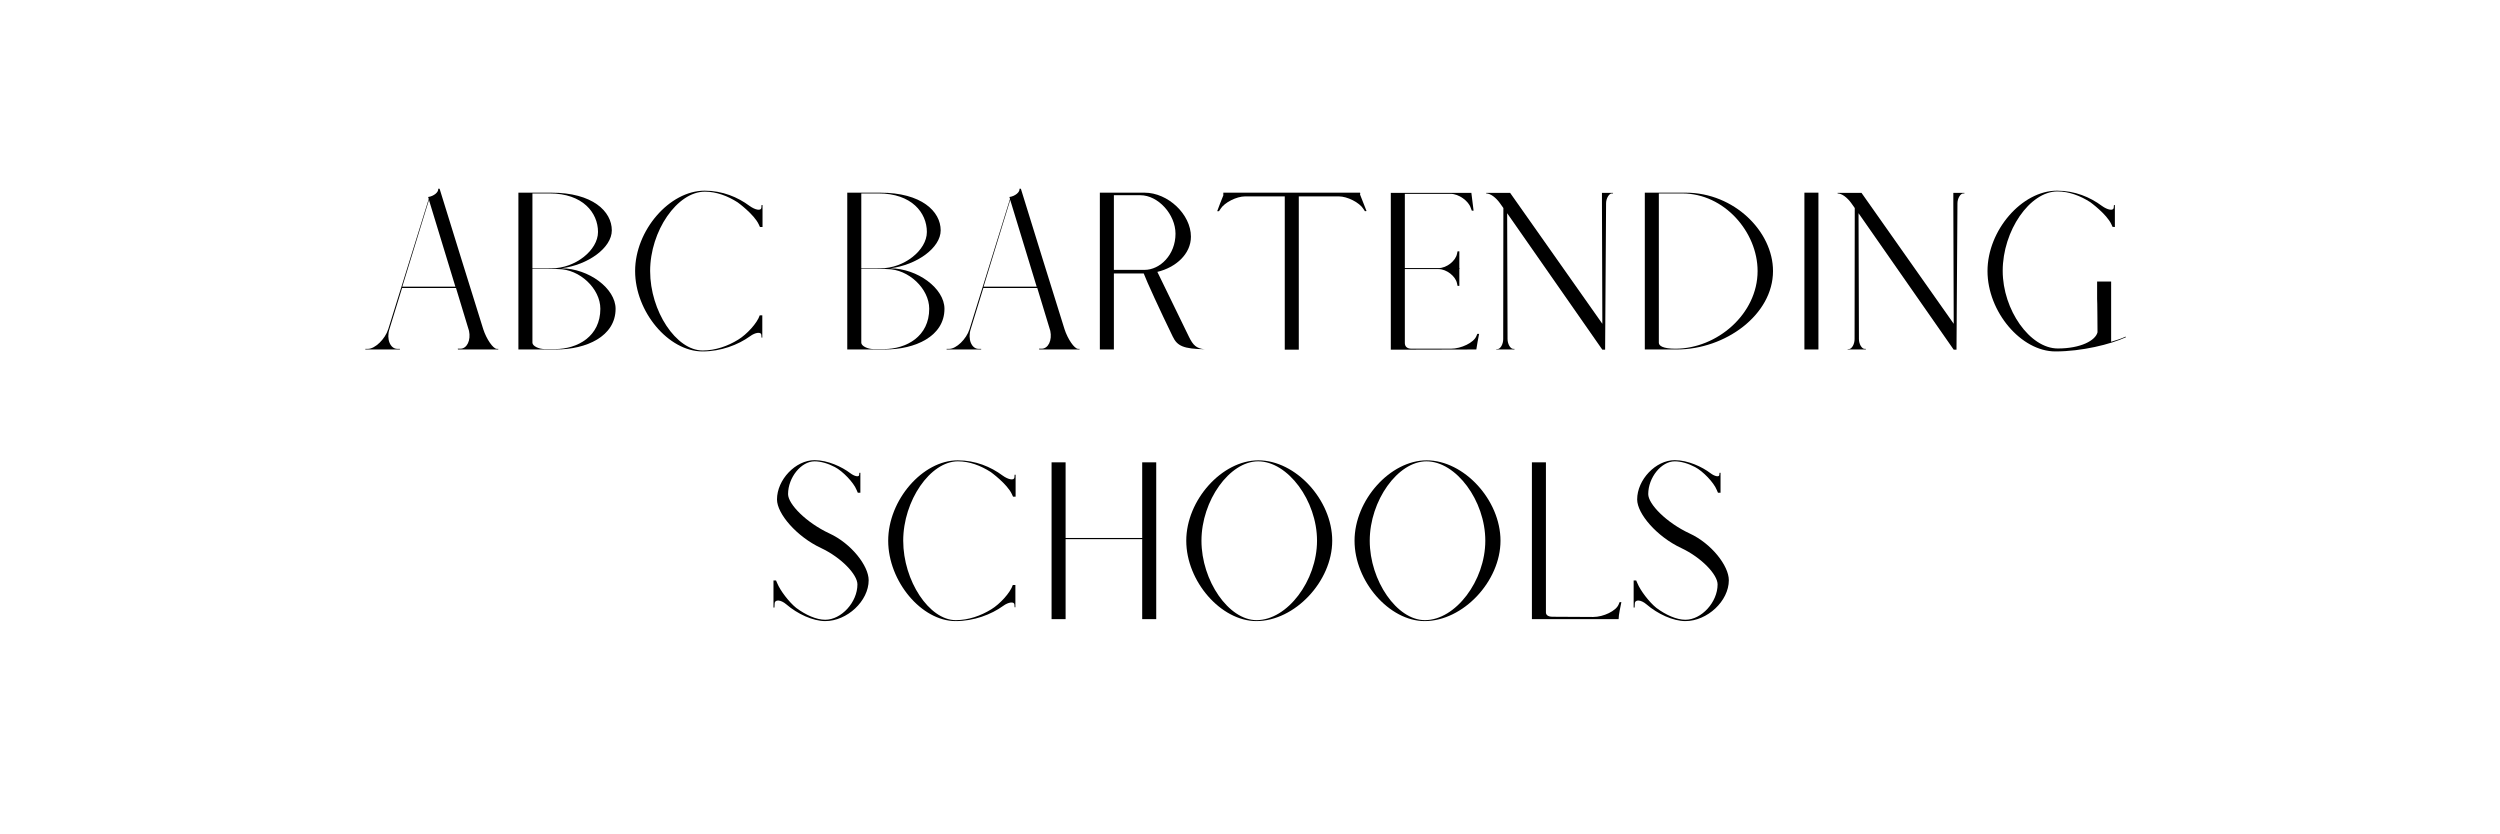
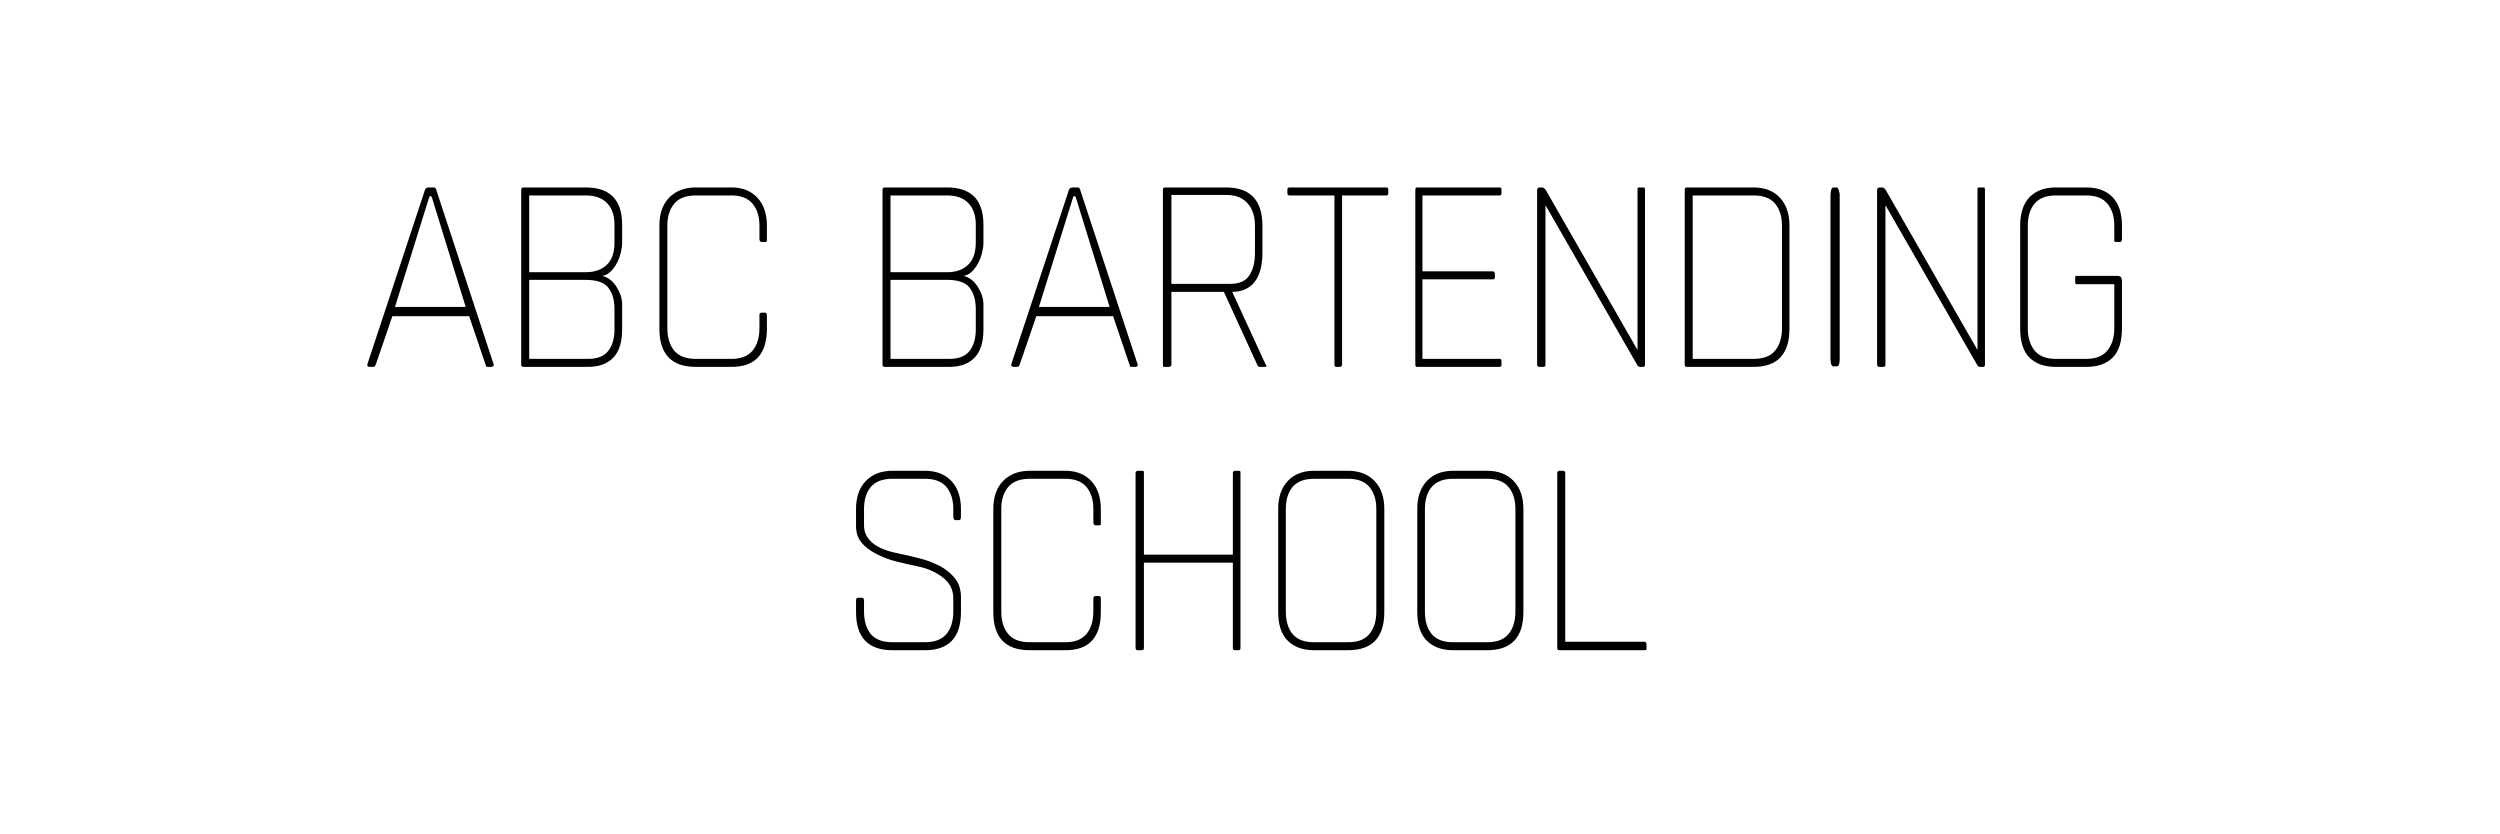
<svg xmlns="http://www.w3.org/2000/svg" xmlns:xlink="http://www.w3.org/1999/xlink" width="224.88pt" height="75pt" viewBox="0 0 224.88 75" version="1.2">
  <defs>
    <g>
      <symbol overflow="visible" id="glyph0-0">
-         <path style="stroke:none;" d="M -0.516 0 L 2.594 0 L 2.594 -0.055 L 2.363 -0.055 C 1.723 -0.055 1.367 -0.941 1.652 -1.828 L 2.789 -5.527 L 7.641 -5.527 L 8.812 -1.672 C 8.988 -0.836 8.633 -0.07 8.031 -0.07 L 7.801 -0.07 L 7.816 0 L 11.441 0 L 11.441 -0.055 L 11.316 -0.055 C 10.98 -0.055 10.375 -0.941 10.09 -1.828 C 8.777 -6.039 7.461 -10.25 6.164 -14.461 L 6.039 -14.461 C 6.094 -14.16 5.648 -13.785 5.133 -13.715 L 5.188 -13.539 L 1.547 -1.828 C 1.262 -0.926 0.355 -0.055 -0.285 -0.055 L -0.516 -0.055 Z M 2.809 -5.648 L 5.207 -13.449 L 7.586 -5.648 Z M 2.809 -5.648 " />
+         <path style="stroke:none;" d="M 27.984 -27.984 L 27.984 0 L 4 0 L 4 -27.984 Z M 25.984 -25.984 L 6 -25.984 L 6 -2 L 25.984 -2 Z M 25.984 -25.984 " />
      </symbol>
      <symbol overflow="visible" id="glyph0-1">
-         <path style="stroke:none;" d="M 1.812 0 L 5.207 0 C 7.906 0 10.555 -1.172 10.555 -3.66 C 10.555 -5.488 8.137 -7.285 5.684 -7.301 C 8.082 -7.605 10.215 -9.148 10.215 -10.715 C 10.215 -12.418 8.492 -14.105 4.777 -14.105 L 1.812 -14.105 Z M 3.074 -7.301 L 3.074 -14.035 L 4.637 -14.035 C 7.586 -14.035 8.973 -12.312 8.973 -10.57 C 8.973 -8.918 6.91 -7.301 4.816 -7.301 Z M 4.191 -0.035 C 3.625 -0.035 3.074 -0.32 3.074 -0.605 L 3.074 -7.25 C 4.246 -7.25 5.402 -7.25 5.402 -7.23 C 7.32 -7.23 9.184 -5.473 9.184 -3.66 C 9.184 -1.191 7.16 -0.035 5.082 -0.035 Z M 4.191 -0.035 " />
+         <path style="stroke:none;" d="M 11.875 0 L 11.469 0 C 11.383 0 11.336 -0.035 11.328 -0.109 C 11.316 -0.191 11.297 -0.258 11.266 -0.312 L 9.828 -4.562 L 2.922 -4.562 L 1.438 -0.234 C 1.383 -0.078 1.305 0 1.203 0 L 0.844 0 C 0.812 0 0.77 -0.02 0.719 -0.062 C 0.664 -0.102 0.648 -0.16 0.672 -0.234 L 5.797 -15.75 C 5.848 -16.008 5.969 -16.141 6.156 -16.141 L 6.641 -16.141 C 6.766 -16.141 6.844 -16.062 6.875 -15.906 L 12.031 -0.234 C 12.062 -0.16 12.047 -0.102 11.984 -0.062 C 11.93 -0.02 11.895 0 11.875 0 Z M 6.234 -15.266 L 3.156 -5.391 L 9.516 -5.391 L 6.469 -15.266 C 6.445 -15.316 6.41 -15.348 6.359 -15.359 C 6.305 -15.379 6.266 -15.348 6.234 -15.266 Z M 6.234 -15.266 " />
      </symbol>
      <symbol overflow="visible" id="glyph0-2">
-         <path style="stroke:none;" d="M 7.105 0.176 C 8.758 0.176 10.305 -0.41 11.387 -1.191 C 11.867 -1.547 12.383 -1.598 12.402 -1.316 L 12.418 -1.066 L 12.488 -1.066 L 12.488 -3.074 L 12.258 -3.074 C 12.027 -2.363 11.086 -1.352 10.324 -0.887 C 9.379 -0.301 8.262 0.09 7.125 0.09 C 4.742 0.09 2.398 -3.445 2.398 -7.055 C 2.398 -10.66 4.832 -14.195 7.32 -14.195 C 8.367 -14.195 9.379 -13.805 10.27 -13.234 C 10.27 -13.234 11.742 -12.172 12.172 -11.246 C 12.188 -11.191 12.258 -11.07 12.277 -11.016 L 12.508 -11.016 L 12.508 -12.988 L 12.418 -12.988 L 12.402 -12.738 C 12.367 -12.453 11.852 -12.543 11.336 -12.918 C 10.285 -13.699 8.902 -14.285 7.301 -14.285 C 4.141 -14.285 1.047 -10.715 1.047 -7.055 C 1.047 -3.395 4.051 0.176 7.105 0.176 Z M 7.105 0.176 " />
+         <path style="stroke:none;" d="M 7.719 0 L 1.922 0 C 1.785 0 1.719 -0.066 1.719 -0.203 L 1.719 -15.906 C 1.719 -16.062 1.785 -16.141 1.922 -16.141 L 7.516 -16.141 C 9.703 -16.141 10.797 -15.023 10.797 -12.797 L 10.797 -11.156 C 10.797 -10.883 10.754 -10.582 10.672 -10.25 C 10.586 -9.914 10.469 -9.602 10.312 -9.312 C 10.156 -9.02 9.961 -8.766 9.734 -8.547 C 9.504 -8.336 9.258 -8.219 9 -8.188 C 9.531 -8.062 9.961 -7.727 10.297 -7.188 C 10.629 -6.656 10.797 -6.141 10.797 -5.641 L 10.797 -3.359 C 10.797 -2.211 10.523 -1.363 9.984 -0.812 C 9.453 -0.27 8.695 0 7.719 0 Z M 10.109 -12.797 C 10.109 -13.617 9.891 -14.258 9.453 -14.719 C 9.016 -15.188 8.367 -15.422 7.516 -15.422 L 2.438 -15.422 L 2.438 -8.516 L 7.516 -8.516 C 8.316 -8.516 8.945 -8.734 9.406 -9.172 C 9.875 -9.609 10.109 -10.281 10.109 -11.188 Z M 10.109 -5.203 C 10.109 -5.992 9.926 -6.629 9.562 -7.109 C 9.207 -7.586 8.523 -7.828 7.516 -7.828 L 2.438 -7.828 L 2.438 -0.719 L 7.719 -0.719 C 8.57 -0.719 9.18 -0.957 9.547 -1.438 C 9.922 -1.914 10.109 -2.555 10.109 -3.359 Z M 10.109 -5.203 " />
      </symbol>
      <symbol overflow="visible" id="glyph0-3">
+         <path style="stroke:none;" d="M 8 0 L 4.797 0 C 2.609 0 1.516 -1.145 1.516 -3.438 L 1.516 -12.703 C 1.516 -13.773 1.805 -14.613 2.391 -15.219 C 2.984 -15.832 3.785 -16.141 4.797 -16.141 L 8 -16.141 C 8.977 -16.141 9.754 -15.832 10.328 -15.219 C 10.898 -14.613 11.188 -13.773 11.188 -12.703 L 11.188 -11.547 C 11.188 -11.492 11.188 -11.426 11.188 -11.344 C 11.188 -11.27 11.133 -11.234 11.031 -11.234 L 10.719 -11.234 C 10.582 -11.234 10.516 -11.336 10.516 -11.547 L 10.516 -12.703 C 10.516 -13.535 10.305 -14.195 9.891 -14.688 C 9.473 -15.176 8.844 -15.422 8 -15.422 L 4.797 -15.422 C 3.922 -15.422 3.273 -15.176 2.859 -14.688 C 2.441 -14.195 2.234 -13.535 2.234 -12.703 L 2.234 -3.484 C 2.234 -2.629 2.441 -1.953 2.859 -1.453 C 3.273 -0.961 3.922 -0.719 4.797 -0.719 L 8 -0.719 C 8.844 -0.719 9.473 -0.961 9.891 -1.453 C 10.305 -1.953 10.516 -2.629 10.516 -3.484 L 10.516 -4.641 C 10.516 -4.797 10.582 -4.875 10.719 -4.875 L 11.031 -4.875 C 11.133 -4.875 11.188 -4.797 11.188 -4.641 L 11.188 -3.438 C 11.188 -1.145 10.125 0 8 0 Z M 8 0 " />
+       </symbol>
+       <symbol overflow="visible" id="glyph0-4">
        <path style="stroke:none;" d="" />
      </symbol>
-       <symbol overflow="visible" id="glyph0-4">
-         <path style="stroke:none;" d="M 1.828 0 L 3.09 0 L 3.09 -6.84 L 5.773 -6.84 C 6.039 -6.129 7.23 -3.535 8.387 -1.156 C 8.793 -0.301 9.379 -0.055 11.246 -0.02 C 10.52 -0.09 10.215 -0.375 9.844 -1.137 L 7 -6.98 C 8.652 -7.375 10.02 -8.582 10.02 -10.145 C 10.02 -12.152 7.961 -14.105 5.844 -14.105 L 1.828 -14.105 Z M 3.09 -7.16 L 3.09 -13.875 L 5.473 -13.875 C 7.07 -13.875 8.633 -12.152 8.633 -10.41 C 8.633 -8.527 7.25 -7.16 5.844 -7.16 Z M 3.09 -7.16 " />
-       </symbol>
      <symbol overflow="visible" id="glyph0-5">
-         <path style="stroke:none;" d="M 6.504 0.02 L 7.766 0.02 L 7.766 -13.77 L 11.371 -13.77 C 12.133 -13.77 13.219 -13.219 13.574 -12.648 L 13.715 -12.438 L 13.859 -12.453 L 13.273 -13.945 L 13.273 -14.105 L 0.977 -14.105 L 0.977 -13.859 C 0.816 -13.469 0.551 -12.793 0.426 -12.438 L 0.586 -12.438 L 0.727 -12.648 C 1.082 -13.219 2.168 -13.77 2.93 -13.77 L 6.504 -13.77 Z M 0.961 -14.07 C 0.977 -14.09 0.977 -14.105 0.977 -14.105 Z M 13.359 -13.93 C 13.359 -13.965 13.309 -14.09 13.309 -14.09 L 13.289 -14.09 Z M 0.906 -13.945 C 0.926 -13.965 0.941 -14 0.941 -14.02 Z M 0.906 -13.945 " />
+         <path style="stroke:none;" d="M 10.719 0 L 10.234 0 C 10.129 0 10.062 -0.039 10.031 -0.125 L 7 -6.75 L 2.281 -6.75 L 2.281 -0.203 C 2.281 -0.066 2.195 0 2.031 0 L 1.766 0 C 1.629 0 1.551 -0.008 1.531 -0.031 C 1.52 -0.062 1.516 -0.117 1.516 -0.203 L 1.516 -15.953 C 1.516 -16.078 1.598 -16.141 1.766 -16.141 L 7.188 -16.141 C 9.375 -16.141 10.469 -14.992 10.469 -12.703 L 10.469 -10.266 C 10.469 -9.098 10.227 -8.219 9.75 -7.625 C 9.27 -7.039 8.602 -6.75 7.75 -6.75 L 10.75 -0.234 C 10.781 -0.211 10.805 -0.164 10.828 -0.094 C 10.859 -0.031 10.82 0 10.719 0 Z M 9.797 -12.703 C 9.797 -13.555 9.57 -14.227 9.125 -14.719 C 8.688 -15.219 8.039 -15.469 7.188 -15.469 L 2.281 -15.469 L 2.281 -7.469 L 7.594 -7.469 C 8.395 -7.469 8.961 -7.723 9.297 -8.234 C 9.629 -8.742 9.797 -9.422 9.797 -10.266 Z M 9.797 -12.703 " />
      </symbol>
      <symbol overflow="visible" id="glyph0-6">
-         <path style="stroke:none;" d="M 1.812 0.02 L 9.504 0 C 9.504 -0.07 9.719 -1.262 9.754 -1.402 L 9.594 -1.402 L 9.504 -1.191 C 9.273 -0.621 8.156 -0.07 7.215 -0.07 L 3.676 -0.07 C 3.215 -0.07 3.074 -0.32 3.074 -0.586 L 3.074 -7.23 L 6.113 -7.23 C 6.824 -7.23 7.641 -6.59 7.766 -5.953 L 7.816 -5.723 L 7.977 -5.723 L 7.977 -7.23 L 7.996 -7.23 L 7.996 -7.32 L 7.977 -7.32 L 7.977 -8.828 L 7.816 -8.828 L 7.766 -8.598 C 7.641 -7.961 6.824 -7.32 6.113 -7.32 L 3.074 -7.32 L 3.074 -14 L 7.195 -14 C 7.926 -14 8.812 -13.359 9.008 -12.723 L 9.098 -12.488 L 9.258 -12.488 L 9.062 -14.055 L 9.062 -14.09 L 1.812 -14.09 Z M 1.812 0.02 " />
+         <path style="stroke:none;" d="M 9.547 -15.422 L 5.562 -15.422 L 5.562 -0.203 C 5.562 -0.066 5.477 0 5.312 0 L 5.078 0 C 4.941 0 4.875 -0.066 4.875 -0.203 L 4.875 -15.422 L 0.844 -15.422 C 0.707 -15.422 0.641 -15.488 0.641 -15.625 L 0.641 -15.953 C 0.641 -16.078 0.707 -16.141 0.844 -16.141 L 9.547 -16.141 C 9.66 -16.141 9.719 -16.078 9.719 -15.953 L 9.719 -15.625 C 9.719 -15.488 9.66 -15.422 9.547 -15.422 Z M 9.547 -15.422 " />
      </symbol>
      <symbol overflow="visible" id="glyph0-7">
-         <path style="stroke:none;" d="M 10.5 0.02 L 10.75 0.02 L 10.836 -13.148 C 10.836 -13.59 11.105 -14.035 11.352 -14.035 L 11.461 -14.035 L 11.461 -14.09 L 10.465 -14.09 L 10.465 -13.148 L 10.5 -2.309 L 10.34 -2.539 L 2.203 -14.09 L 0.055 -14.09 L 0.055 -14.035 C 0.445 -14.035 0.926 -13.664 1.297 -13.148 L 1.598 -12.723 L 1.582 -0.926 C 1.582 -0.48 1.332 -0.035 1.066 -0.035 L 0.961 -0.035 L 0.961 0 L 2.594 0 L 2.594 -0.055 L 2.488 -0.055 C 2.223 -0.055 1.973 -0.496 1.973 -0.941 L 1.938 -12.258 C 4.797 -8.172 7.641 -4.07 10.5 0.02 Z M 10.5 0.02 " />
+         <path style="stroke:none;" d="M 9.391 0 L 1.953 0 C 1.848 0 1.797 -0.066 1.797 -0.203 L 1.797 -15.906 C 1.797 -16.062 1.848 -16.141 1.953 -16.141 L 9.391 -16.141 C 9.492 -16.141 9.547 -16.078 9.547 -15.953 L 9.547 -15.625 C 9.547 -15.488 9.492 -15.422 9.391 -15.422 L 2.438 -15.422 L 2.438 -8.594 L 8.797 -8.594 C 8.816 -8.594 8.844 -8.578 8.875 -8.547 C 8.926 -8.492 8.953 -8.441 8.953 -8.391 L 8.953 -8.078 C 8.953 -7.941 8.898 -7.875 8.797 -7.875 L 2.438 -7.875 L 2.438 -0.719 L 9.391 -0.719 C 9.492 -0.719 9.547 -0.648 9.547 -0.516 L 9.547 -0.203 C 9.547 -0.066 9.492 0 9.391 0 Z M 9.391 0 " />
      </symbol>
      <symbol overflow="visible" id="glyph0-8">
-         <path style="stroke:none;" d="M 1.812 0 L 4.691 0 C 9.062 0 13.344 -3.125 13.344 -7.055 C 13.344 -10.605 9.859 -14.105 5.488 -14.105 L 1.812 -14.105 Z M 4.566 -0.07 C 3.43 -0.07 3.074 -0.336 3.074 -0.605 L 3.074 -14.035 L 5.188 -14.035 C 8.953 -14.035 11.957 -10.57 11.957 -7.055 C 11.957 -3.18 8.297 -0.07 4.566 -0.07 Z M 4.566 -0.07 " />
+         <path style="stroke:none;" d="M 10.672 -1.516 L 10.672 -15.906 C 10.672 -16.039 10.68 -16.113 10.703 -16.125 C 10.734 -16.133 10.773 -16.141 10.828 -16.141 L 11.188 -16.141 C 11.238 -16.141 11.273 -16.133 11.297 -16.125 C 11.328 -16.113 11.344 -16.039 11.344 -15.906 L 11.344 -0.203 C 11.344 -0.066 11.289 0 11.188 0 L 10.906 0 C 10.781 0 10.688 -0.066 10.625 -0.203 L 2.391 -14.547 L 2.391 -0.203 C 2.391 -0.066 2.328 0 2.203 0 L 1.875 0 C 1.719 0 1.641 -0.066 1.641 -0.203 L 1.641 -15.906 C 1.641 -16.062 1.719 -16.141 1.875 -16.141 L 2.078 -16.141 C 2.211 -16.141 2.332 -16.051 2.438 -15.875 Z M 10.672 -1.516 " />
      </symbol>
      <symbol overflow="visible" id="glyph0-9">
-         <path style="stroke:none;" d="M 1.848 0 L 3.109 0 L 3.109 -14.105 L 1.848 -14.105 Z M 1.848 0 " />
+         <path style="stroke:none;" d="M 8.031 0 L 2 0 C 1.895 0 1.844 -0.066 1.844 -0.203 L 1.844 -15.906 C 1.844 -16.062 1.895 -16.141 2 -16.141 L 8.031 -16.141 C 9.039 -16.141 9.832 -15.832 10.406 -15.219 C 10.977 -14.613 11.266 -13.773 11.266 -12.703 L 11.266 -3.438 C 11.266 -1.145 10.188 0 8.031 0 Z M 10.594 -12.703 C 10.594 -13.535 10.383 -14.195 9.969 -14.688 C 9.562 -15.176 8.914 -15.422 8.031 -15.422 L 2.562 -15.422 L 2.562 -0.719 L 8.031 -0.719 C 8.914 -0.719 9.562 -0.961 9.969 -1.453 C 10.383 -1.953 10.594 -2.629 10.594 -3.484 Z M 10.594 -12.703 " />
      </symbol>
      <symbol overflow="visible" id="glyph0-10">
-         <path style="stroke:none;" d="M 7.141 0.176 C 9.504 0.176 12.098 -0.461 13.484 -1.102 L 13.449 -1.156 C 13.113 -0.996 12.668 -0.836 12.152 -0.691 L 12.152 -6.113 L 10.891 -6.113 L 10.891 -4.547 C 10.91 -4.547 10.926 -1.707 10.926 -1.547 C 10.75 -0.816 9.434 -0.09 7.355 -0.09 C 4.852 -0.09 2.398 -3.555 2.398 -7.07 C 2.398 -10.676 4.832 -14.215 7.32 -14.215 C 8.367 -14.215 9.379 -13.824 10.27 -13.254 C 10.27 -13.254 11.742 -12.188 12.172 -11.266 C 12.188 -11.211 12.258 -11.086 12.277 -11.031 L 12.488 -11.016 L 12.488 -12.988 L 12.402 -12.988 L 12.383 -12.738 C 12.348 -12.453 11.832 -12.543 11.316 -12.918 C 10.27 -13.699 8.883 -14.285 7.285 -14.285 C 4.121 -14.285 1.031 -10.715 1.031 -7.055 C 1.031 -3.395 4.051 0.176 7.141 0.176 Z M 7.141 0.176 " />
+         <path style="stroke:none;" d="M 2.312 -0.047 L 2.031 -0.047 C 1.926 -0.047 1.852 -0.129 1.812 -0.297 C 1.781 -0.473 1.766 -0.586 1.766 -0.641 L 1.766 -15.516 C 1.766 -15.566 1.781 -15.68 1.812 -15.859 C 1.852 -16.047 1.926 -16.141 2.031 -16.141 L 2.312 -16.141 C 2.395 -16.141 2.461 -16.051 2.516 -15.875 C 2.566 -15.707 2.594 -15.586 2.594 -15.516 L 2.594 -0.641 C 2.594 -0.555 2.578 -0.438 2.547 -0.281 C 2.523 -0.125 2.445 -0.047 2.312 -0.047 Z M 2.312 -0.047 " />
      </symbol>
      <symbol overflow="visible" id="glyph0-11">
-         <path style="stroke:none;" d="M 5.578 0.176 C 7.551 0.176 9.488 -1.633 9.488 -3.5 C 9.488 -4.797 7.926 -6.805 5.953 -7.711 C 3.891 -8.672 2.238 -10.34 2.238 -11.246 C 2.238 -12.738 3.41 -14.195 4.621 -14.195 C 5.188 -14.195 5.844 -14 6.449 -13.68 C 7.16 -13.309 8.137 -12.293 8.402 -11.621 C 8.422 -11.547 8.492 -11.441 8.512 -11.371 L 8.742 -11.371 L 8.742 -13.164 L 8.652 -13.164 L 8.633 -12.969 C 8.617 -12.758 8.207 -12.844 7.836 -13.129 C 7.09 -13.699 5.809 -14.301 4.621 -14.301 C 2.914 -14.301 1.242 -12.543 1.242 -10.766 C 1.242 -9.488 3.004 -7.426 5.207 -6.395 C 7.02 -5.543 8.477 -4.016 8.477 -3.125 C 8.477 -1.527 7.035 0.055 5.578 0.055 C 4.797 0.055 3.82 -0.375 2.969 -1.012 C 2.328 -1.527 1.527 -2.574 1.262 -3.234 C 1.242 -3.305 1.172 -3.41 1.156 -3.48 L 0.926 -3.48 L 0.926 -1.047 L 1.012 -1.047 L 1.031 -1.402 C 1.047 -1.793 1.582 -1.758 2.078 -1.332 C 3.09 -0.461 4.477 0.176 5.578 0.176 Z M 5.578 0.176 " />
+         <path style="stroke:none;" d="M 7.391 0 L 4.641 0 C 3.629 0 2.844 -0.273 2.281 -0.828 C 1.719 -1.391 1.438 -2.258 1.438 -3.438 L 1.438 -12.703 C 1.438 -13.828 1.719 -14.68 2.281 -15.266 C 2.844 -15.848 3.629 -16.141 4.641 -16.141 L 7.391 -16.141 C 8.398 -16.141 9.188 -15.848 9.75 -15.266 C 10.312 -14.68 10.594 -13.828 10.594 -12.703 L 10.594 -11.547 C 10.594 -11.336 10.539 -11.234 10.438 -11.234 L 10.078 -11.234 C 9.961 -11.234 9.906 -11.27 9.906 -11.344 C 9.906 -11.426 9.906 -11.492 9.906 -11.547 L 9.906 -12.703 C 9.906 -13.535 9.695 -14.195 9.281 -14.688 C 8.875 -15.176 8.242 -15.422 7.391 -15.422 L 4.641 -15.422 C 3.785 -15.422 3.148 -15.176 2.734 -14.688 C 2.328 -14.195 2.125 -13.535 2.125 -12.703 L 2.125 -3.484 C 2.125 -2.648 2.328 -1.977 2.734 -1.469 C 3.148 -0.969 3.785 -0.719 4.641 -0.719 L 7.391 -0.719 C 8.242 -0.719 8.875 -0.969 9.281 -1.469 C 9.695 -1.977 9.906 -2.648 9.906 -3.484 L 9.906 -7.438 L 6.469 -7.438 C 6.414 -7.438 6.391 -7.504 6.391 -7.641 L 6.391 -7.953 C 6.391 -8.004 6.391 -8.055 6.391 -8.109 C 6.391 -8.16 6.414 -8.188 6.469 -8.188 L 10.156 -8.188 C 10.312 -8.188 10.422 -8.156 10.484 -8.094 C 10.555 -8.031 10.594 -7.891 10.594 -7.672 L 10.594 -3.438 C 10.594 -2.258 10.312 -1.391 9.75 -0.828 C 9.188 -0.273 8.398 0 7.391 0 Z M 7.391 0 " />
      </symbol>
      <symbol overflow="visible" id="glyph0-12">
-         <path style="stroke:none;" d="M 2.453 0 L 3.715 0 L 3.715 -7.195 L 10.605 -7.195 L 10.605 0 L 11.867 0 L 11.867 -14.105 L 10.605 -14.105 L 10.605 -7.301 L 3.715 -7.301 L 3.715 -14.105 L 2.453 -14.105 Z M 2.453 0 " />
+         <path style="stroke:none;" d="M 7.469 0 L 4.562 0 C 2.375 0 1.281 -1.145 1.281 -3.438 L 1.281 -4.438 C 1.281 -4.625 1.332 -4.719 1.438 -4.719 L 1.844 -4.719 C 1.945 -4.719 2 -4.625 2 -4.438 L 2 -3.484 C 2 -2.629 2.203 -1.953 2.609 -1.453 C 3.023 -0.961 3.676 -0.719 4.562 -0.719 L 7.469 -0.719 C 8.352 -0.719 9 -0.961 9.406 -1.453 C 9.82 -1.953 10.031 -2.629 10.031 -3.484 L 10.031 -4.672 C 10.031 -5.422 9.727 -6.035 9.125 -6.516 C 8.531 -6.992 7.805 -7.328 6.953 -7.516 C 6.316 -7.648 5.672 -7.797 5.016 -7.953 C 4.359 -8.109 3.738 -8.336 3.156 -8.641 C 2.57 -8.93 2.113 -9.273 1.781 -9.672 C 1.445 -10.066 1.281 -10.57 1.281 -11.188 L 1.281 -12.703 C 1.281 -13.773 1.57 -14.613 2.156 -15.219 C 2.738 -15.832 3.539 -16.141 4.562 -16.141 L 7.469 -16.141 C 8.488 -16.141 9.285 -15.832 9.859 -15.219 C 10.43 -14.613 10.719 -13.773 10.719 -12.703 L 10.719 -12.031 C 10.719 -11.812 10.66 -11.703 10.547 -11.703 L 10.234 -11.703 C 10.098 -11.703 10.031 -11.812 10.031 -12.031 L 10.031 -12.703 C 10.031 -13.535 9.82 -14.195 9.406 -14.688 C 9 -15.176 8.352 -15.422 7.469 -15.422 L 4.562 -15.422 C 3.676 -15.422 3.023 -15.176 2.609 -14.688 C 2.203 -14.195 2 -13.535 2 -12.703 L 2 -11.234 C 2 -10.617 2.242 -10.098 2.734 -9.672 C 3.234 -9.242 4 -8.926 5.031 -8.719 C 5.695 -8.582 6.348 -8.43 6.984 -8.266 C 7.629 -8.109 8.258 -7.867 8.875 -7.547 C 9.406 -7.254 9.844 -6.891 10.188 -6.453 C 10.539 -6.016 10.719 -5.445 10.719 -4.75 L 10.719 -3.438 C 10.719 -1.145 9.633 0 7.469 0 Z M 7.469 0 " />
      </symbol>
      <symbol overflow="visible" id="glyph0-13">
-         <path style="stroke:none;" d="M 7.336 0.176 C 10.785 0.176 14.16 -3.395 14.16 -7.055 C 14.16 -10.715 10.875 -14.285 7.516 -14.285 C 4.246 -14.285 1.031 -10.715 1.031 -7.055 C 1.031 -3.395 4.156 0.176 7.336 0.176 Z M 7.355 0.09 C 4.852 0.09 2.398 -3.445 2.398 -7.055 C 2.398 -10.66 4.922 -14.195 7.496 -14.195 C 10.164 -14.195 12.793 -10.66 12.793 -7.055 C 12.793 -3.445 10.109 0.09 7.355 0.09 Z M 7.355 0.09 " />
+         <path style="stroke:none;" d="M 10.906 0 L 10.594 0 C 10.457 0 10.391 -0.066 10.391 -0.203 L 10.391 -7.875 L 2.391 -7.875 L 2.391 -0.203 C 2.391 -0.066 2.328 0 2.203 0 L 1.844 0 C 1.707 0 1.641 -0.066 1.641 -0.203 L 1.641 -15.906 C 1.641 -16.062 1.707 -16.141 1.844 -16.141 L 2.203 -16.141 C 2.273 -16.141 2.32 -16.133 2.344 -16.125 C 2.375 -16.113 2.391 -16.039 2.391 -15.906 L 2.391 -8.594 L 10.391 -8.594 L 10.391 -15.906 C 10.391 -16.062 10.457 -16.141 10.594 -16.141 L 10.906 -16.141 C 10.957 -16.141 11 -16.133 11.031 -16.125 C 11.062 -16.113 11.078 -16.039 11.078 -15.906 L 11.078 -0.203 C 11.078 -0.066 11.02 0 10.906 0 Z M 10.906 0 " />
      </symbol>
      <symbol overflow="visible" id="glyph0-14">
-         <path style="stroke:none;" d="M 1.848 0 L 9.648 0 C 9.648 -0.41 9.824 -1.137 9.895 -1.527 L 9.734 -1.527 L 9.648 -1.316 C 9.418 -0.746 8.297 -0.195 7.355 -0.195 L 3.715 -0.215 C 3.25 -0.215 3.109 -0.41 3.109 -0.605 L 3.109 -14.105 L 1.848 -14.105 Z M 1.848 0 " />
+         <path style="stroke:none;" d="M 7.719 0 L 4.672 0 C 3.66 0 2.867 -0.285 2.297 -0.859 C 1.723 -1.43 1.438 -2.289 1.438 -3.438 L 1.438 -12.703 C 1.438 -13.773 1.723 -14.613 2.297 -15.219 C 2.867 -15.832 3.66 -16.141 4.672 -16.141 L 7.719 -16.141 C 8.727 -16.141 9.523 -15.832 10.109 -15.219 C 10.691 -14.613 10.984 -13.773 10.984 -12.703 L 10.984 -3.438 C 10.984 -1.145 9.895 0 7.719 0 Z M 10.266 -12.703 C 10.266 -13.535 10.055 -14.195 9.641 -14.688 C 9.234 -15.176 8.594 -15.422 7.719 -15.422 L 4.672 -15.422 C 3.797 -15.422 3.148 -15.176 2.734 -14.688 C 2.328 -14.195 2.125 -13.535 2.125 -12.703 L 2.125 -3.484 C 2.125 -2.629 2.328 -1.953 2.734 -1.453 C 3.148 -0.961 3.797 -0.719 4.672 -0.719 L 7.719 -0.719 C 8.594 -0.719 9.234 -0.961 9.641 -1.453 C 10.055 -1.953 10.266 -2.629 10.266 -3.484 Z M 10.266 -12.703 " />
+       </symbol>
+       <symbol overflow="visible" id="glyph0-15">
+         <path style="stroke:none;" d="M 9.438 0 L 1.719 0 C 1.582 0 1.516 -0.066 1.516 -0.203 L 1.516 -15.906 C 1.516 -16.062 1.582 -16.141 1.719 -16.141 L 2.031 -16.141 C 2.164 -16.141 2.234 -16.062 2.234 -15.906 L 2.234 -0.766 L 9.438 -0.766 L 9.469 -0.719 C 9.52 -0.664 9.547 -0.613 9.547 -0.562 L 9.547 -0.203 C 9.547 -0.066 9.508 0 9.438 0 Z M 9.438 0 " />
      </symbol>
    </g>
    <clipPath id="clip1">
      <path d="M 0 0.02 L 224.762 0.02 L 224.762 74.98 L 0 74.98 Z M 0 0.02 " />
    </clipPath>
  </defs>
  <g id="surface1">
    <g clip-path="url(#clip1)" clip-rule="nonzero">
-       <path style=" stroke:none;fill-rule:nonzero;fill:rgb(100%,100%,100%);fill-opacity:1;" d="M 0 0.02 L 224.879 0.02 L 224.879 239.891 L 0 239.891 Z M 0 0.02 " />
      <path style=" stroke:none;fill-rule:nonzero;fill:rgb(100%,100%,100%);fill-opacity:1;" d="M 0 0.02 L 224.879 0.02 L 224.879 74.98 L 0 74.98 Z M 0 0.02 " />
      <path style=" stroke:none;fill-rule:nonzero;fill:rgb(100%,100%,100%);fill-opacity:1;" d="M 0 0.02 L 224.879 0.02 L 224.879 74.98 L 0 74.98 Z M 0 0.02 " />
    </g>
    <g style="fill:rgb(0%,0%,0%);fill-opacity:1;">
-       <use xlink:href="#glyph0-0" x="33.378" y="31.436" />
-       <use xlink:href="#glyph0-1" x="44.819" y="31.436" />
-       <use xlink:href="#glyph0-2" x="56.083" y="31.436" />
-       <use xlink:href="#glyph0-3" x="69.373" y="31.436" />
-       <use xlink:href="#glyph0-1" x="74.401" y="31.436" />
-       <use xlink:href="#glyph0-0" x="85.665" y="31.436" />
-       <use xlink:href="#glyph0-4" x="97.106" y="31.436" />
-       <use xlink:href="#glyph0-5" x="109.063" y="31.436" />
-       <use xlink:href="#glyph0-6" x="123.294" y="31.436" />
-       <use xlink:href="#glyph0-7" x="133.634" y="31.436" />
-       <use xlink:href="#glyph0-8" x="146.142" y="31.436" />
-       <use xlink:href="#glyph0-9" x="160.462" y="31.436" />
-       <use xlink:href="#glyph0-7" x="165.241" y="31.436" />
-       <use xlink:href="#glyph0-10" x="177.749" y="31.436" />
+       <use xlink:href="#glyph0-1" x="32.373" y="33.002" />
    </g>
    <g style="fill:rgb(0%,0%,0%);fill-opacity:1;">
-       <use xlink:href="#glyph0-11" x="68.65" y="55.693" />
-       <use xlink:href="#glyph0-2" x="78.848" y="55.693" />
-       <use xlink:href="#glyph0-12" x="92.138" y="55.693" />
-       <use xlink:href="#glyph0-13" x="105.676" y="55.693" />
-       <use xlink:href="#glyph0-13" x="120.813" y="55.693" />
-       <use xlink:href="#glyph0-14" x="135.95" y="55.693" />
-       <use xlink:href="#glyph0-11" x="146.024" y="55.693" />
+       <use xlink:href="#glyph0-2" x="45.165" y="33.002" />
+     </g>
+     <g style="fill:rgb(0%,0%,0%);fill-opacity:1;">
+       <use xlink:href="#glyph0-3" x="57.797" y="33.002" />
+     </g>
+     <g style="fill:rgb(0%,0%,0%);fill-opacity:1;">
+       <use xlink:href="#glyph0-4" x="70.469" y="33.002" />
+     </g>
+     <g style="fill:rgb(0%,0%,0%);fill-opacity:1;">
+       <use xlink:href="#glyph0-2" x="77.665" y="33.002" />
+     </g>
+     <g style="fill:rgb(0%,0%,0%);fill-opacity:1;">
+       <use xlink:href="#glyph0-1" x="90.297" y="33.002" />
+     </g>
+     <g style="fill:rgb(0%,0%,0%);fill-opacity:1;">
+       <use xlink:href="#glyph0-5" x="103.089" y="33.002" />
+     </g>
+     <g style="fill:rgb(0%,0%,0%);fill-opacity:1;">
+       <use xlink:href="#glyph0-6" x="115.161" y="33.002" />
+     </g>
+     <g style="fill:rgb(0%,0%,0%);fill-opacity:1;">
+       <use xlink:href="#glyph0-7" x="125.514" y="33.002" />
+     </g>
+     <g style="fill:rgb(0%,0%,0%);fill-opacity:1;">
+       <use xlink:href="#glyph0-8" x="136.627" y="33.002" />
+     </g>
+     <g style="fill:rgb(0%,0%,0%);fill-opacity:1;">
+       <use xlink:href="#glyph0-9" x="149.699" y="33.002" />
+     </g>
+     <g style="fill:rgb(0%,0%,0%);fill-opacity:1;">
+       <use xlink:href="#glyph0-10" x="162.891" y="33.002" />
+     </g>
+     <g style="fill:rgb(0%,0%,0%);fill-opacity:1;">
+       <use xlink:href="#glyph0-8" x="167.208" y="33.002" />
+     </g>
+     <g style="fill:rgb(0%,0%,0%);fill-opacity:1;">
+       <use xlink:href="#glyph0-11" x="180.28" y="33.002" />
+     </g>
+     <g style="fill:rgb(0%,0%,0%);fill-opacity:1;">
+       <use xlink:href="#glyph0-12" x="75.721" y="58.489" />
+     </g>
+     <g style="fill:rgb(0%,0%,0%);fill-opacity:1;">
+       <use xlink:href="#glyph0-3" x="87.834" y="58.489" />
+     </g>
+     <g style="fill:rgb(0%,0%,0%);fill-opacity:1;">
+       <use xlink:href="#glyph0-13" x="100.506" y="58.489" />
+     </g>
+     <g style="fill:rgb(0%,0%,0%);fill-opacity:1;">
+       <use xlink:href="#glyph0-14" x="113.537" y="58.489" />
+     </g>
+     <g style="fill:rgb(0%,0%,0%);fill-opacity:1;">
+       <use xlink:href="#glyph0-14" x="126.049" y="58.489" />
+     </g>
+     <g style="fill:rgb(0%,0%,0%);fill-opacity:1;">
+       <use xlink:href="#glyph0-15" x="138.562" y="58.489" />
    </g>
  </g>
</svg>
